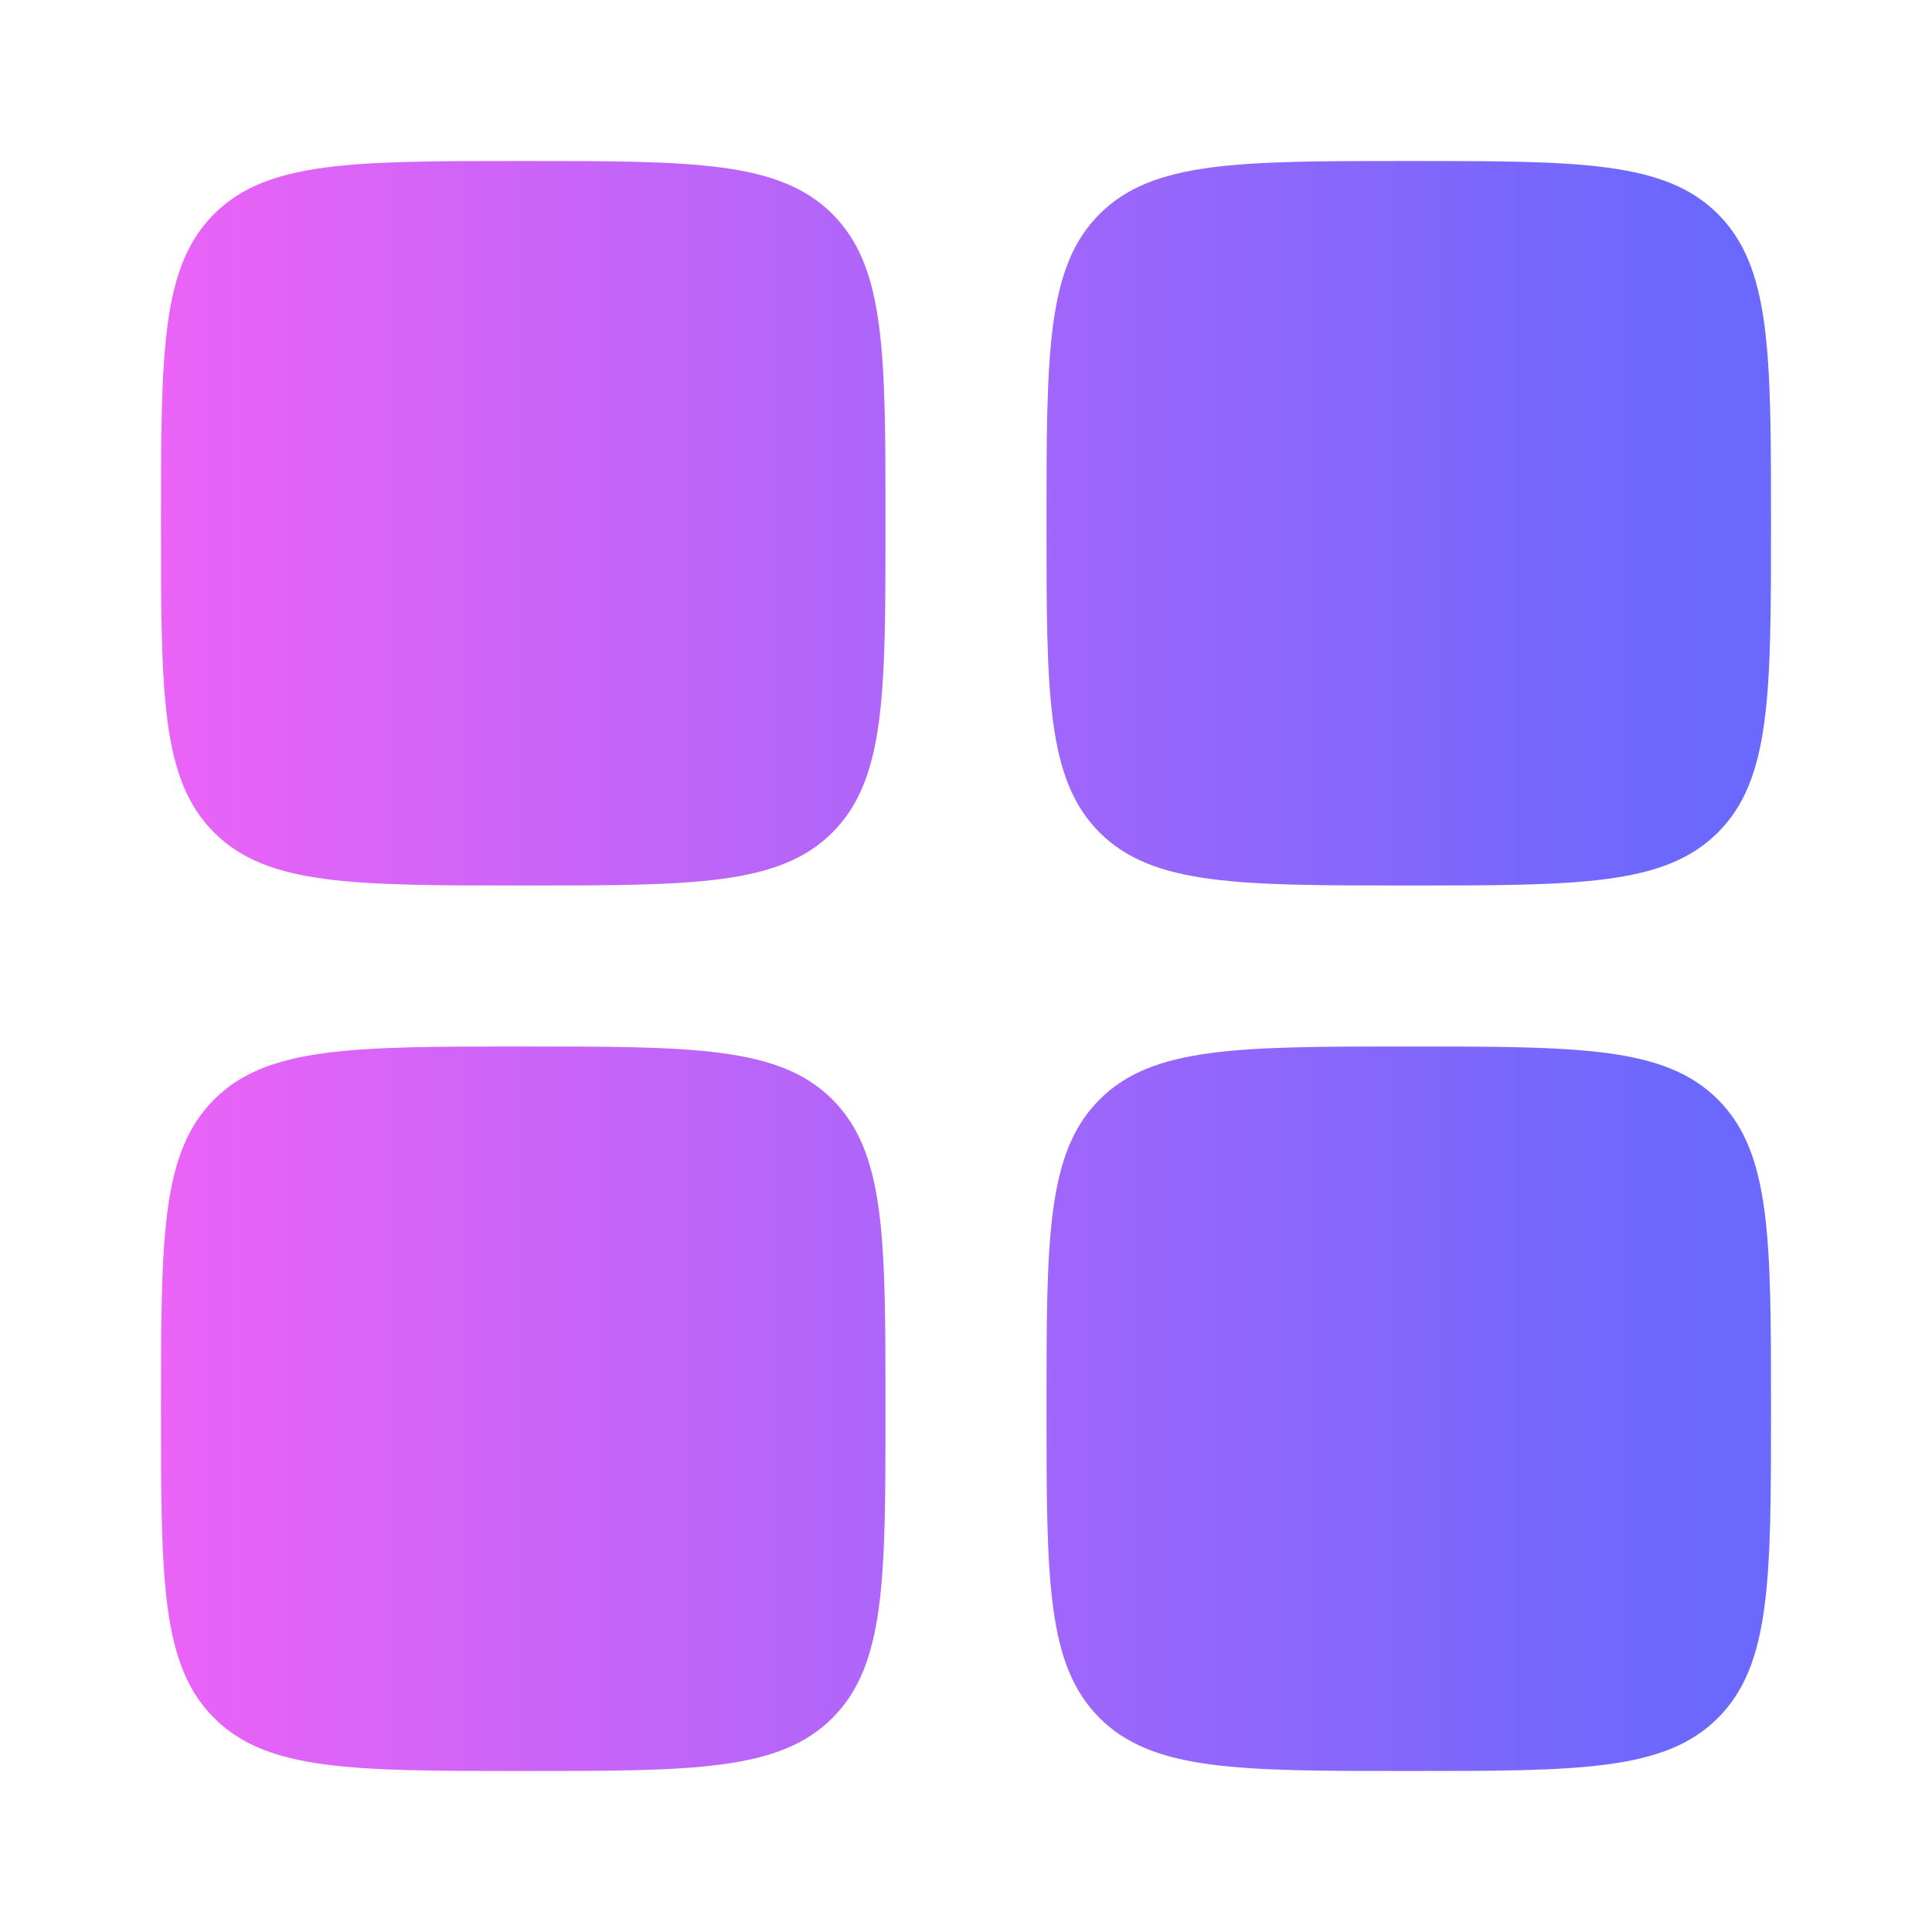
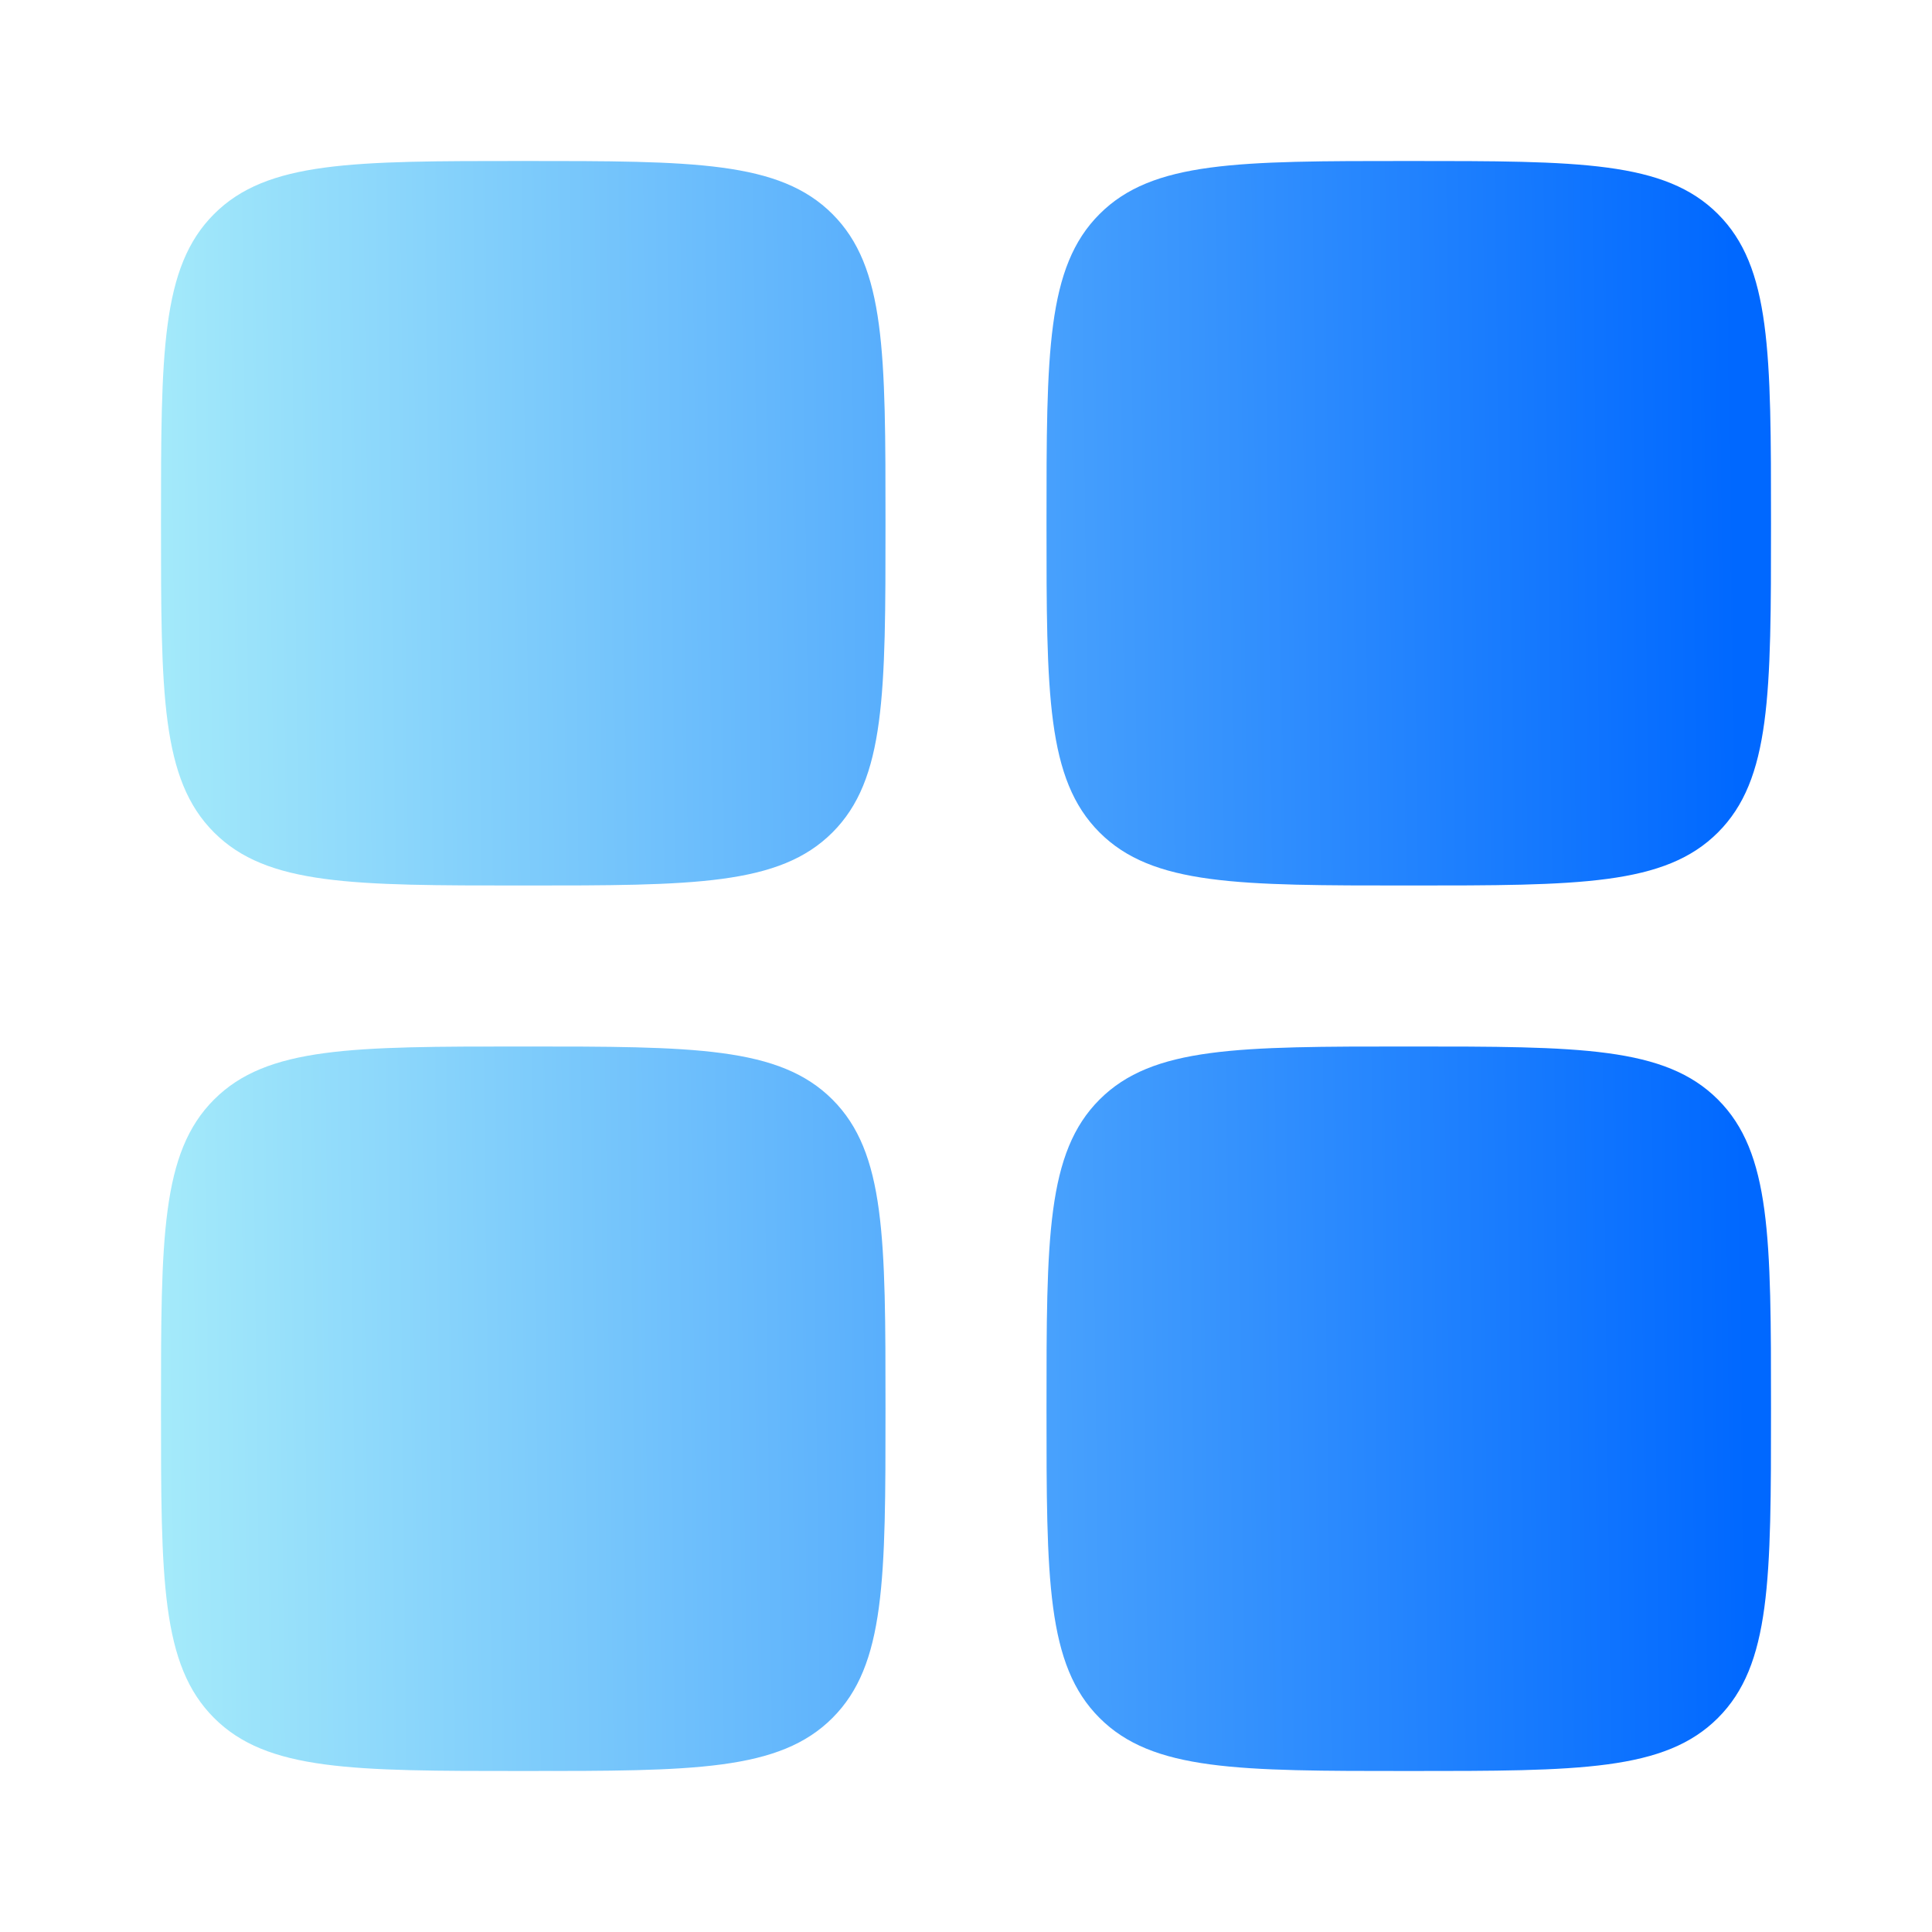
<svg xmlns="http://www.w3.org/2000/svg" width="24" height="24" viewBox="0 0 24 24" fill="none">
-   <path d="M2 6.5C2 4.379 2 3.318 2.659 2.659C3.318 2 4.379 2 6.5 2C8.621 2 9.682 2 10.341 2.659C11 3.318 11 4.379 11 6.5C11 8.621 11 9.682 10.341 10.341C9.682 11 8.621 11 6.5 11C4.379 11 3.318 11 2.659 10.341C2 9.682 2 8.621 2 6.5Z" fill="url(#paint0_linear_3001_7815)" />
-   <path d="M13 17.5C13 15.379 13 14.318 13.659 13.659C14.318 13 15.379 13 17.5 13C19.621 13 20.682 13 21.341 13.659C22 14.318 22 15.379 22 17.5C22 19.621 22 20.682 21.341 21.341C20.682 22 19.621 22 17.5 22C15.379 22 14.318 22 13.659 21.341C13 20.682 13 19.621 13 17.5Z" fill="url(#paint1_linear_3001_7815)" />
-   <path d="M2 17.5C2 15.379 2 14.318 2.659 13.659C3.318 13 4.379 13 6.5 13C8.621 13 9.682 13 10.341 13.659C11 14.318 11 15.379 11 17.5C11 19.621 11 20.682 10.341 21.341C9.682 22 8.621 22 6.5 22C4.379 22 3.318 22 2.659 21.341C2 20.682 2 19.621 2 17.5Z" fill="url(#paint2_linear_3001_7815)" />
-   <path d="M13 6.5C13 4.379 13 3.318 13.659 2.659C14.318 2 15.379 2 17.5 2C19.621 2 20.682 2 21.341 2.659C22 3.318 22 4.379 22 6.5C22 8.621 22 9.682 21.341 10.341C20.682 11 19.621 11 17.5 11C15.379 11 14.318 11 13.659 10.341C13 9.682 13 8.621 13 6.5Z" fill="url(#paint3_linear_3001_7815)" />
+   <path d="M2 6.5C2 4.379 2 3.318 2.659 2.659C3.318 2 4.379 2 6.5 2C8.621 2 9.682 2 10.341 2.659C11 3.318 11 4.379 11 6.5C11 8.621 11 9.682 10.341 10.341C9.682 11 8.621 11 6.5 11C4.379 11 3.318 11 2.659 10.341C2 9.682 2 8.621 2 6.5Z" fill="url(#paint0_linear_4958_17779)" />
+   <path d="M13 17.5C13 15.379 13 14.318 13.659 13.659C14.318 13 15.379 13 17.5 13C19.621 13 20.682 13 21.341 13.659C22 14.318 22 15.379 22 17.5C22 19.621 22 20.682 21.341 21.341C20.682 22 19.621 22 17.5 22C15.379 22 14.318 22 13.659 21.341C13 20.682 13 19.621 13 17.5Z" fill="url(#paint1_linear_4958_17779)" />
+   <path d="M2 17.5C2 15.379 2 14.318 2.659 13.659C3.318 13 4.379 13 6.5 13C8.621 13 9.682 13 10.341 13.659C11 14.318 11 15.379 11 17.5C11 19.621 11 20.682 10.341 21.341C9.682 22 8.621 22 6.5 22C4.379 22 3.318 22 2.659 21.341C2 20.682 2 19.621 2 17.5Z" fill="url(#paint2_linear_4958_17779)" />
+   <path d="M13 6.5C13 4.379 13 3.318 13.659 2.659C14.318 2 15.379 2 17.5 2C19.621 2 20.682 2 21.341 2.659C22 3.318 22 4.379 22 6.5C22 8.621 22 9.682 21.341 10.341C20.682 11 19.621 11 17.5 11C15.379 11 14.318 11 13.659 10.341C13 9.682 13 8.621 13 6.5Z" fill="url(#paint3_linear_4958_17779)" />
  <defs>
-     <linearGradient id="paint0_linear_3001_7815" x1="2" y1="13" x2="20.999" y2="13" gradientUnits="userSpaceOnUse">
-       <stop stop-color="#EB63F7" />
-       <stop offset="1" stop-color="#6B68FD" />
+     <linearGradient id="paint0_linear_4958_17779" x1="2" y1="13.071" x2="21.643" y2="12.833" gradientUnits="userSpaceOnUse">
+       <stop stop-color="#A4EAFA" />
+       <stop offset="1" stop-color="#0068FF" />
    </linearGradient>
-     <linearGradient id="paint1_linear_3001_7815" x1="2" y1="13" x2="20.999" y2="13" gradientUnits="userSpaceOnUse">
-       <stop stop-color="#EB63F7" />
-       <stop offset="1" stop-color="#6B68FD" />
+     <linearGradient id="paint1_linear_4958_17779" x1="2" y1="13.071" x2="21.643" y2="12.833" gradientUnits="userSpaceOnUse">
+       <stop stop-color="#A4EAFA" />
+       <stop offset="1" stop-color="#0068FF" />
    </linearGradient>
-     <linearGradient id="paint2_linear_3001_7815" x1="2" y1="13" x2="20.999" y2="13" gradientUnits="userSpaceOnUse">
-       <stop stop-color="#EB63F7" />
-       <stop offset="1" stop-color="#6B68FD" />
+     <linearGradient id="paint2_linear_4958_17779" x1="2" y1="13.071" x2="21.643" y2="12.833" gradientUnits="userSpaceOnUse">
+       <stop stop-color="#A4EAFA" />
+       <stop offset="1" stop-color="#0068FF" />
    </linearGradient>
-     <linearGradient id="paint3_linear_3001_7815" x1="2" y1="13" x2="20.999" y2="13" gradientUnits="userSpaceOnUse">
-       <stop stop-color="#EB63F7" />
-       <stop offset="1" stop-color="#6B68FD" />
+     <linearGradient id="paint3_linear_4958_17779" x1="2" y1="13.071" x2="21.643" y2="12.833" gradientUnits="userSpaceOnUse">
+       <stop stop-color="#A4EAFA" />
+       <stop offset="1" stop-color="#0068FF" />
    </linearGradient>
  </defs>
</svg>
